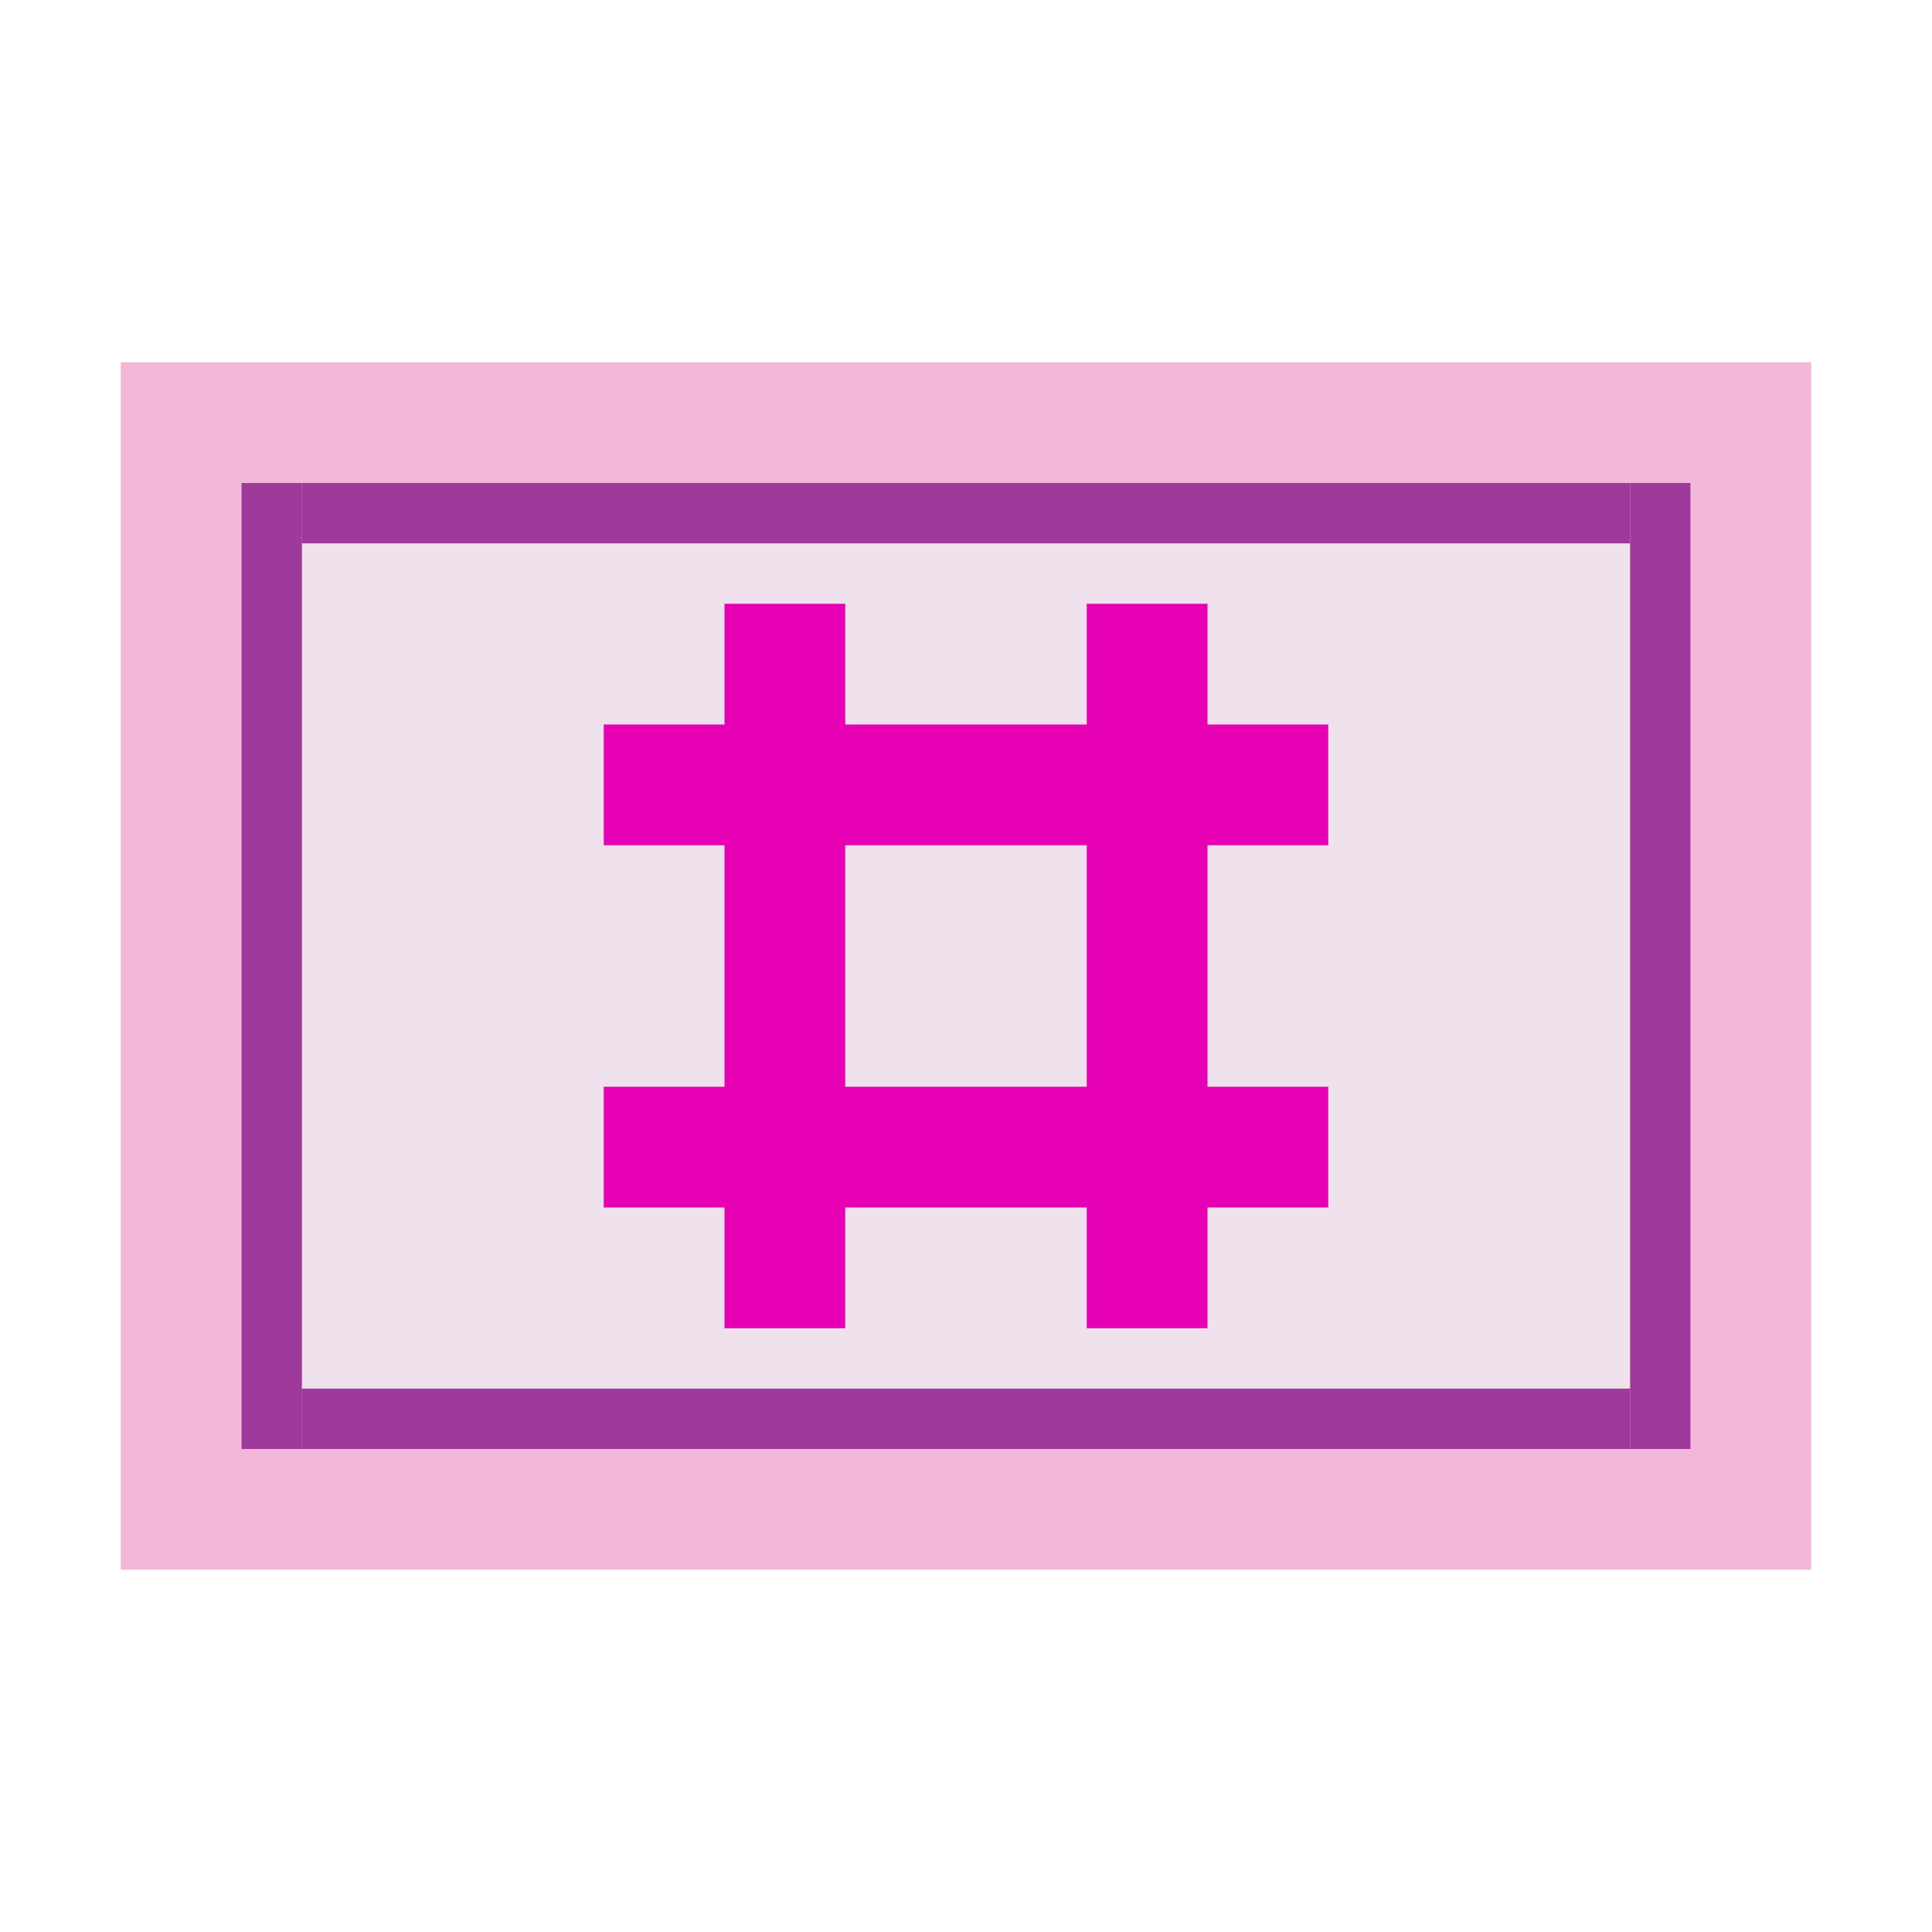
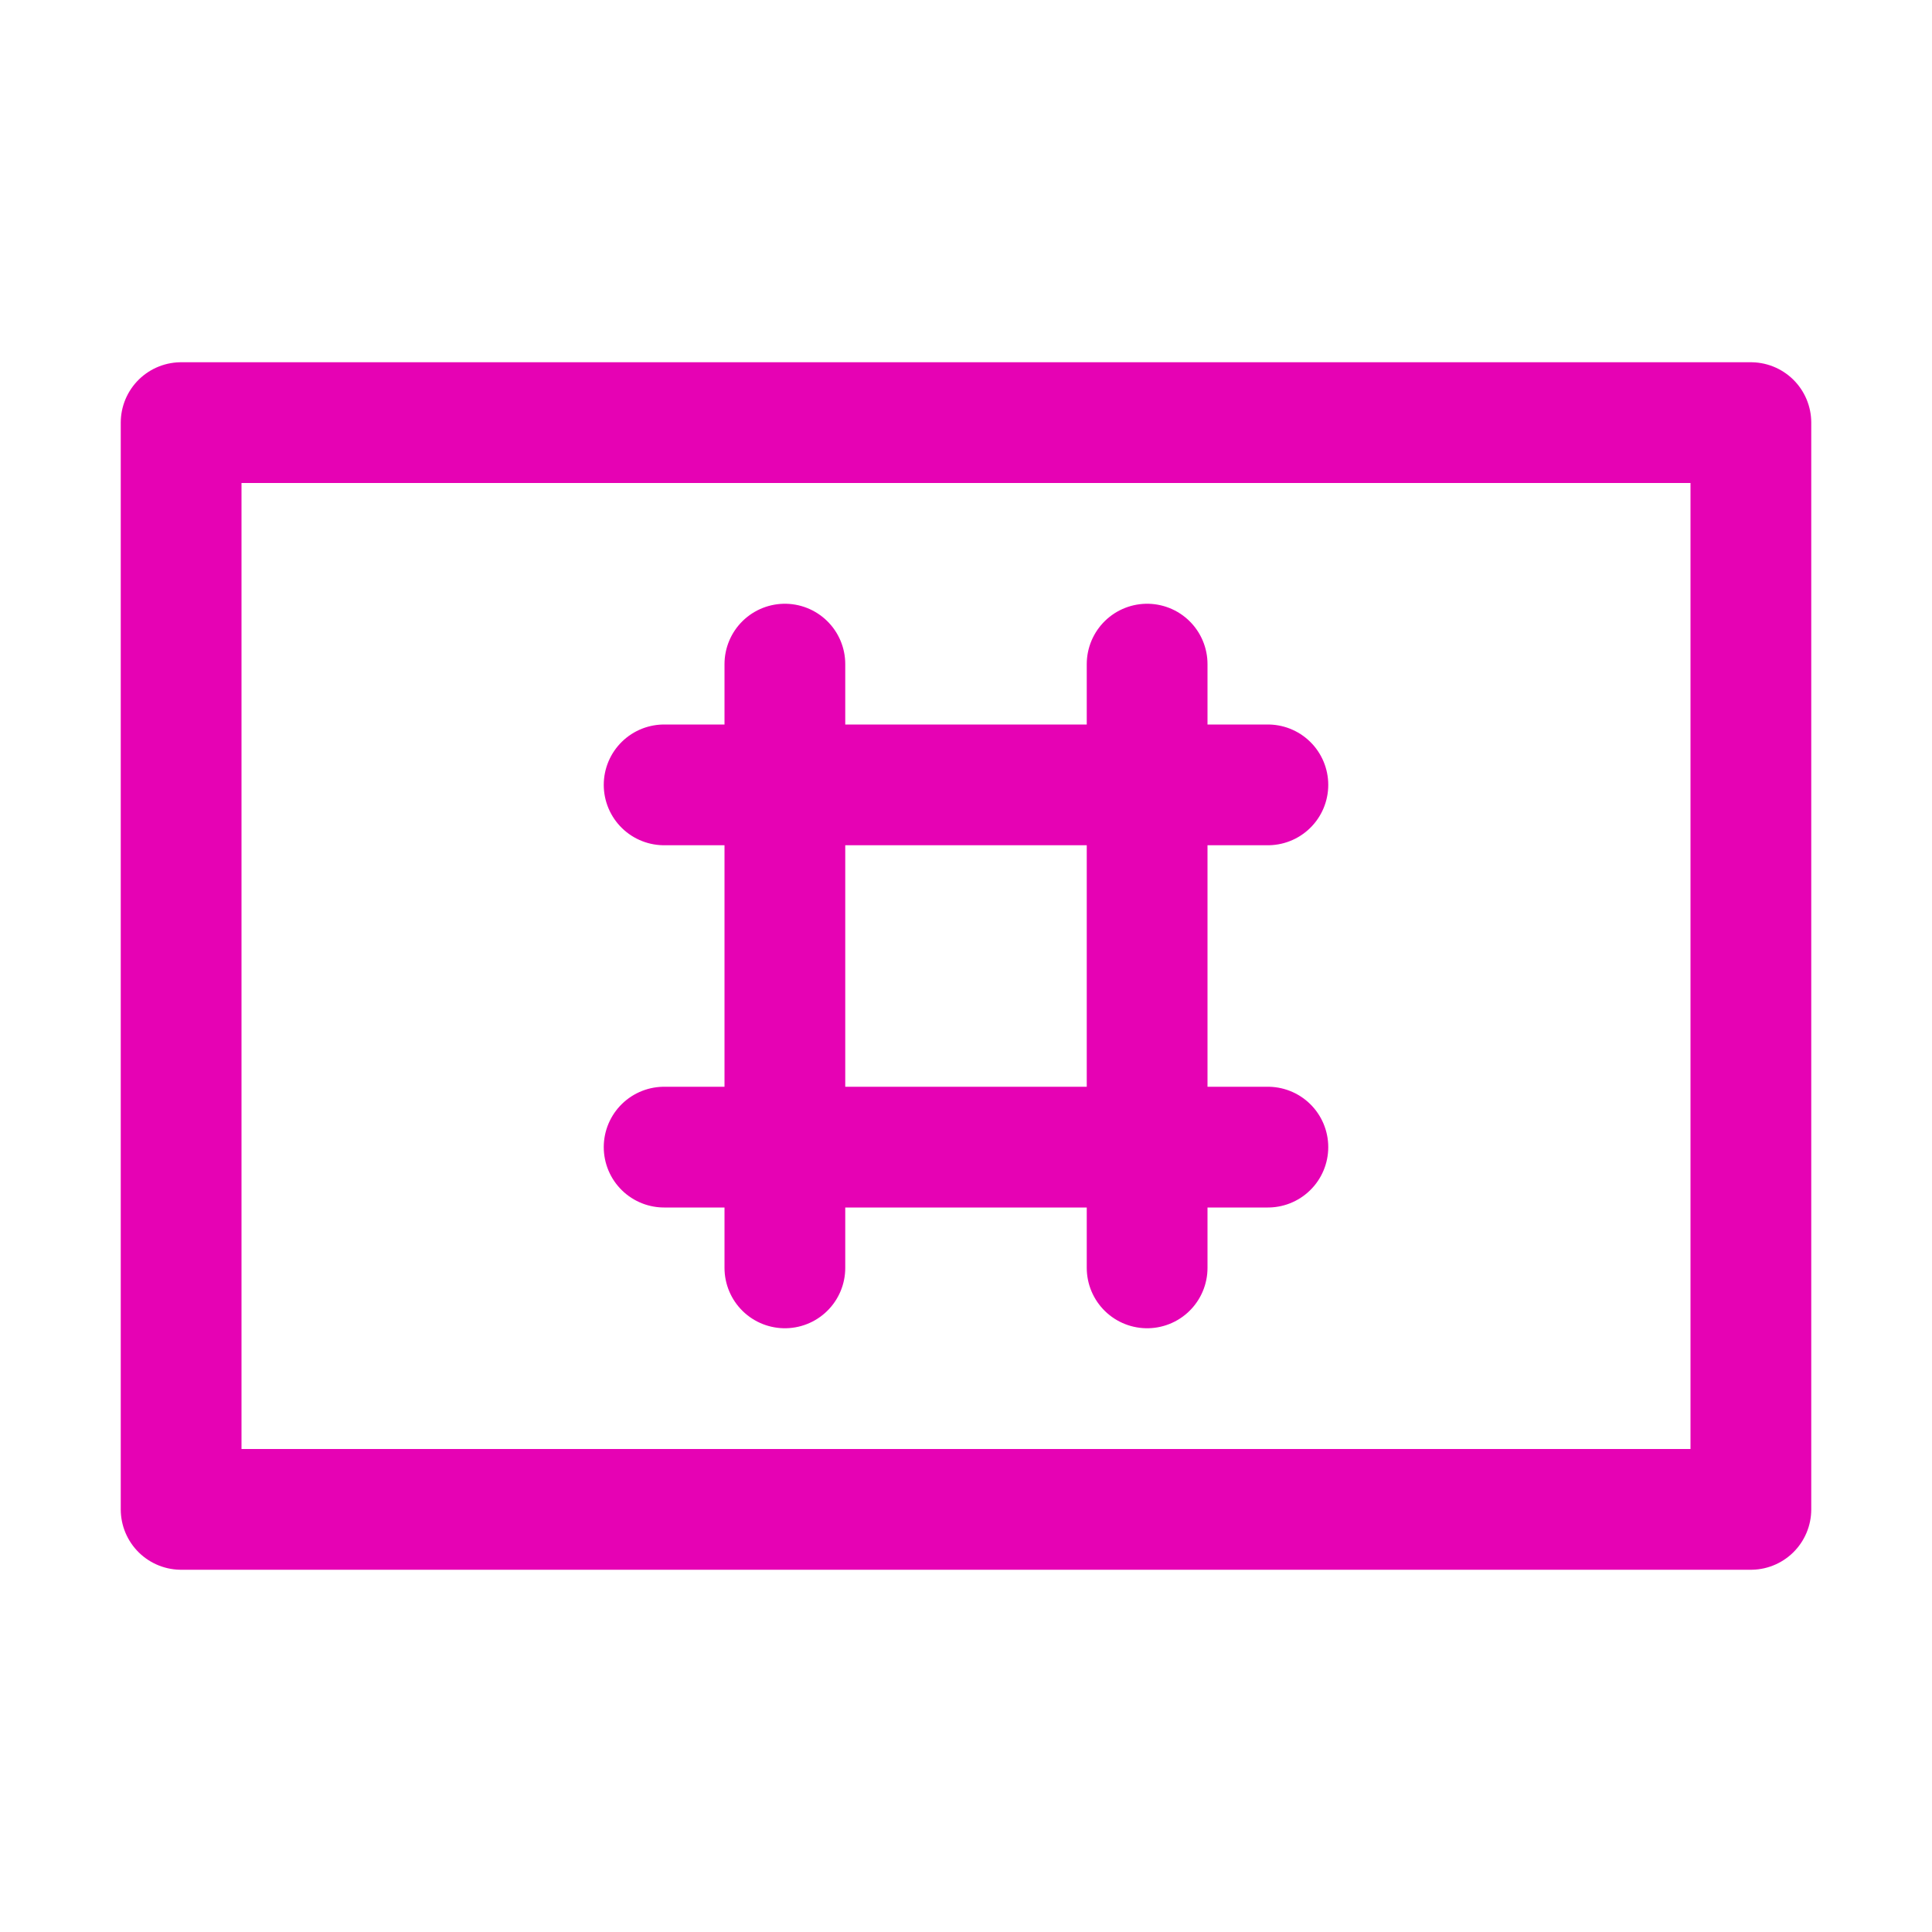
<svg xmlns="http://www.w3.org/2000/svg" enable-background="new 0 0 128 128" height="16" viewBox="0 0 16 16" width="16" id="svg2" version="1.1">
  <defs id="defs66" />
  <filter id="a" color-interpolation-filters="sRGB" height="1.132" width="1.11" x="-.055" y="-.066">
    <feGaussianBlur stdDeviation=".6" id="feGaussianBlur5" />
  </filter>
  <filter id="b" color-interpolation-filters="sRGB" height="1.026" width="1.022" x="-.011" y="-.013">
    <feGaussianBlur stdDeviation=".12" id="feGaussianBlur8" />
  </filter>
  <filter id="c" color-interpolation-filters="sRGB" height="1.053" width="1.044" x="-.022" y="-.026">
    <feGaussianBlur stdDeviation=".24" id="feGaussianBlur11" />
  </filter>
  <linearGradient id="d" gradientTransform="matrix(-0.3997578,0,0,-0.3802656,14.76924,115.4937)" gradientUnits="userSpaceOnUse" x1="0" x2="31.942" y1="294.883" y2="274.791">
    <stop offset="0" stop-color="#cccdcf" id="stop14" />
    <stop offset=".114" stop-color="#e0e0e1" id="stop16" />
    <stop offset=".203" stop-color="#f2f2f2" id="stop18" />
    <stop offset=".215" stop-color="#fafafa" id="stop20" />
    <stop offset=".215" stop-color="#fff" id="stop22" />
    <stop offset=".531" stop-color="#fafafa" id="stop24" />
    <stop offset=".845" stop-color="#ebecec" id="stop26" />
    <stop offset="1" stop-color="#e1e2e3" id="stop28" />
  </linearGradient>
-   <g id="g4208">
-     <path d="m 15,13 -14,0 0,-10 14,0 z" id="path38" style="opacity:0.99;fill:#f3b7d9" />
-     <path d="m 13.5,11.5 -11,0 0,-7 11,0 z" id="path40" style="opacity:0.99;fill:#f0e3ec" />
-     <g transform="matrix(0.4724409,0,0,0.4724409,-1e-6,-124.3149)" id="g42" style="fill:#cacaca">
-       <path style="fill:#9d3a9b" d="m 29.633,288.533 -1.058,0 0,-16.933 1.058,0 z" id="path44" />
-       <path style="fill:#9d3a9b" d="m 5.292,288.533 -1.058,0 0,-16.933 1.058,0 z" id="path46" />
-       <path style="fill:#9d3a9b" d="m 28.575,287.475 0,1.058 -23.283,0 0,-1.058 z" id="path48" />
-       <path style="fill:#9d3a9b" d="m 28.575,271.6 0,1.058 -23.283,0 0,-1.058 z" id="path50" />
-     </g>
-     <g style="fill:#e602b4" id="g52" fill="#1450b3">
-       <path style="fill:#e602b4" id="path54" transform="matrix(0 .125 -.125 0 -.860367 .545476)" d="m43.636-94.883h8v48h-8z" />
-       <path style="fill:#e602b4" id="path56" transform="matrix(0 .125 -.125 0 -.860367 .545476)" d="m67.636-94.883h8v48h-8z" />
-       <g style="fill:#e602b4" id="g58" transform="matrix(-.125 0 0 -.125 15.45452 .139634)">
-         <path style="fill:#e602b4" id="path60" d="m43.636-86.883h8v48h-8z" />
-         <path style="fill:#e602b4" id="path62" d="m67.636-86.883h8v48h-8z" />
-       </g>
+   <g id="g52" style="fill:#e602b4">
+     <g transform="matrix(-0.125,0,0,-0.125,15.45452,0.139634)" id="g58" style="fill:#e602b4">
+       <path style="fill:none;stroke:#e602b4;stroke-width:8px;stroke-linecap:round;stroke-linejoin:miter;stroke-opacity:1" d="m 79.636,-50.883 h -40" id="path856" />
+       <path style="fill:none;stroke:#e602b4;stroke-width:8px;stroke-linecap:round;stroke-linejoin:miter;stroke-opacity:1" d="m 71.636,-42.883 v -40" id="path858" />
+       <path style="fill:none;stroke:#e602b4;stroke-width:8px;stroke-linecap:round;stroke-linejoin:miter;stroke-opacity:1" d="m 47.636,-42.883 v -40" id="path860" />
+       <path style="fill:none;stroke:#e602b4;stroke-width:8px;stroke-linecap:round;stroke-linejoin:miter;stroke-opacity:1" d="m 79.636,-74.883 h -40" id="path862" />
    </g>
  </g>
+   <rect style="opacity:1;fill:none;fill-opacity:0.955;fill-rule:evenodd;stroke:#e602b4;stroke-width:1;stroke-linecap:round;stroke-linejoin:round;stroke-miterlimit:4;stroke-dasharray:none;stroke-dashoffset:0;stroke-opacity:1;paint-order:markers fill stroke" id="rect854" width="13" height="9" x="1.5" y="3.5" />
</svg>
